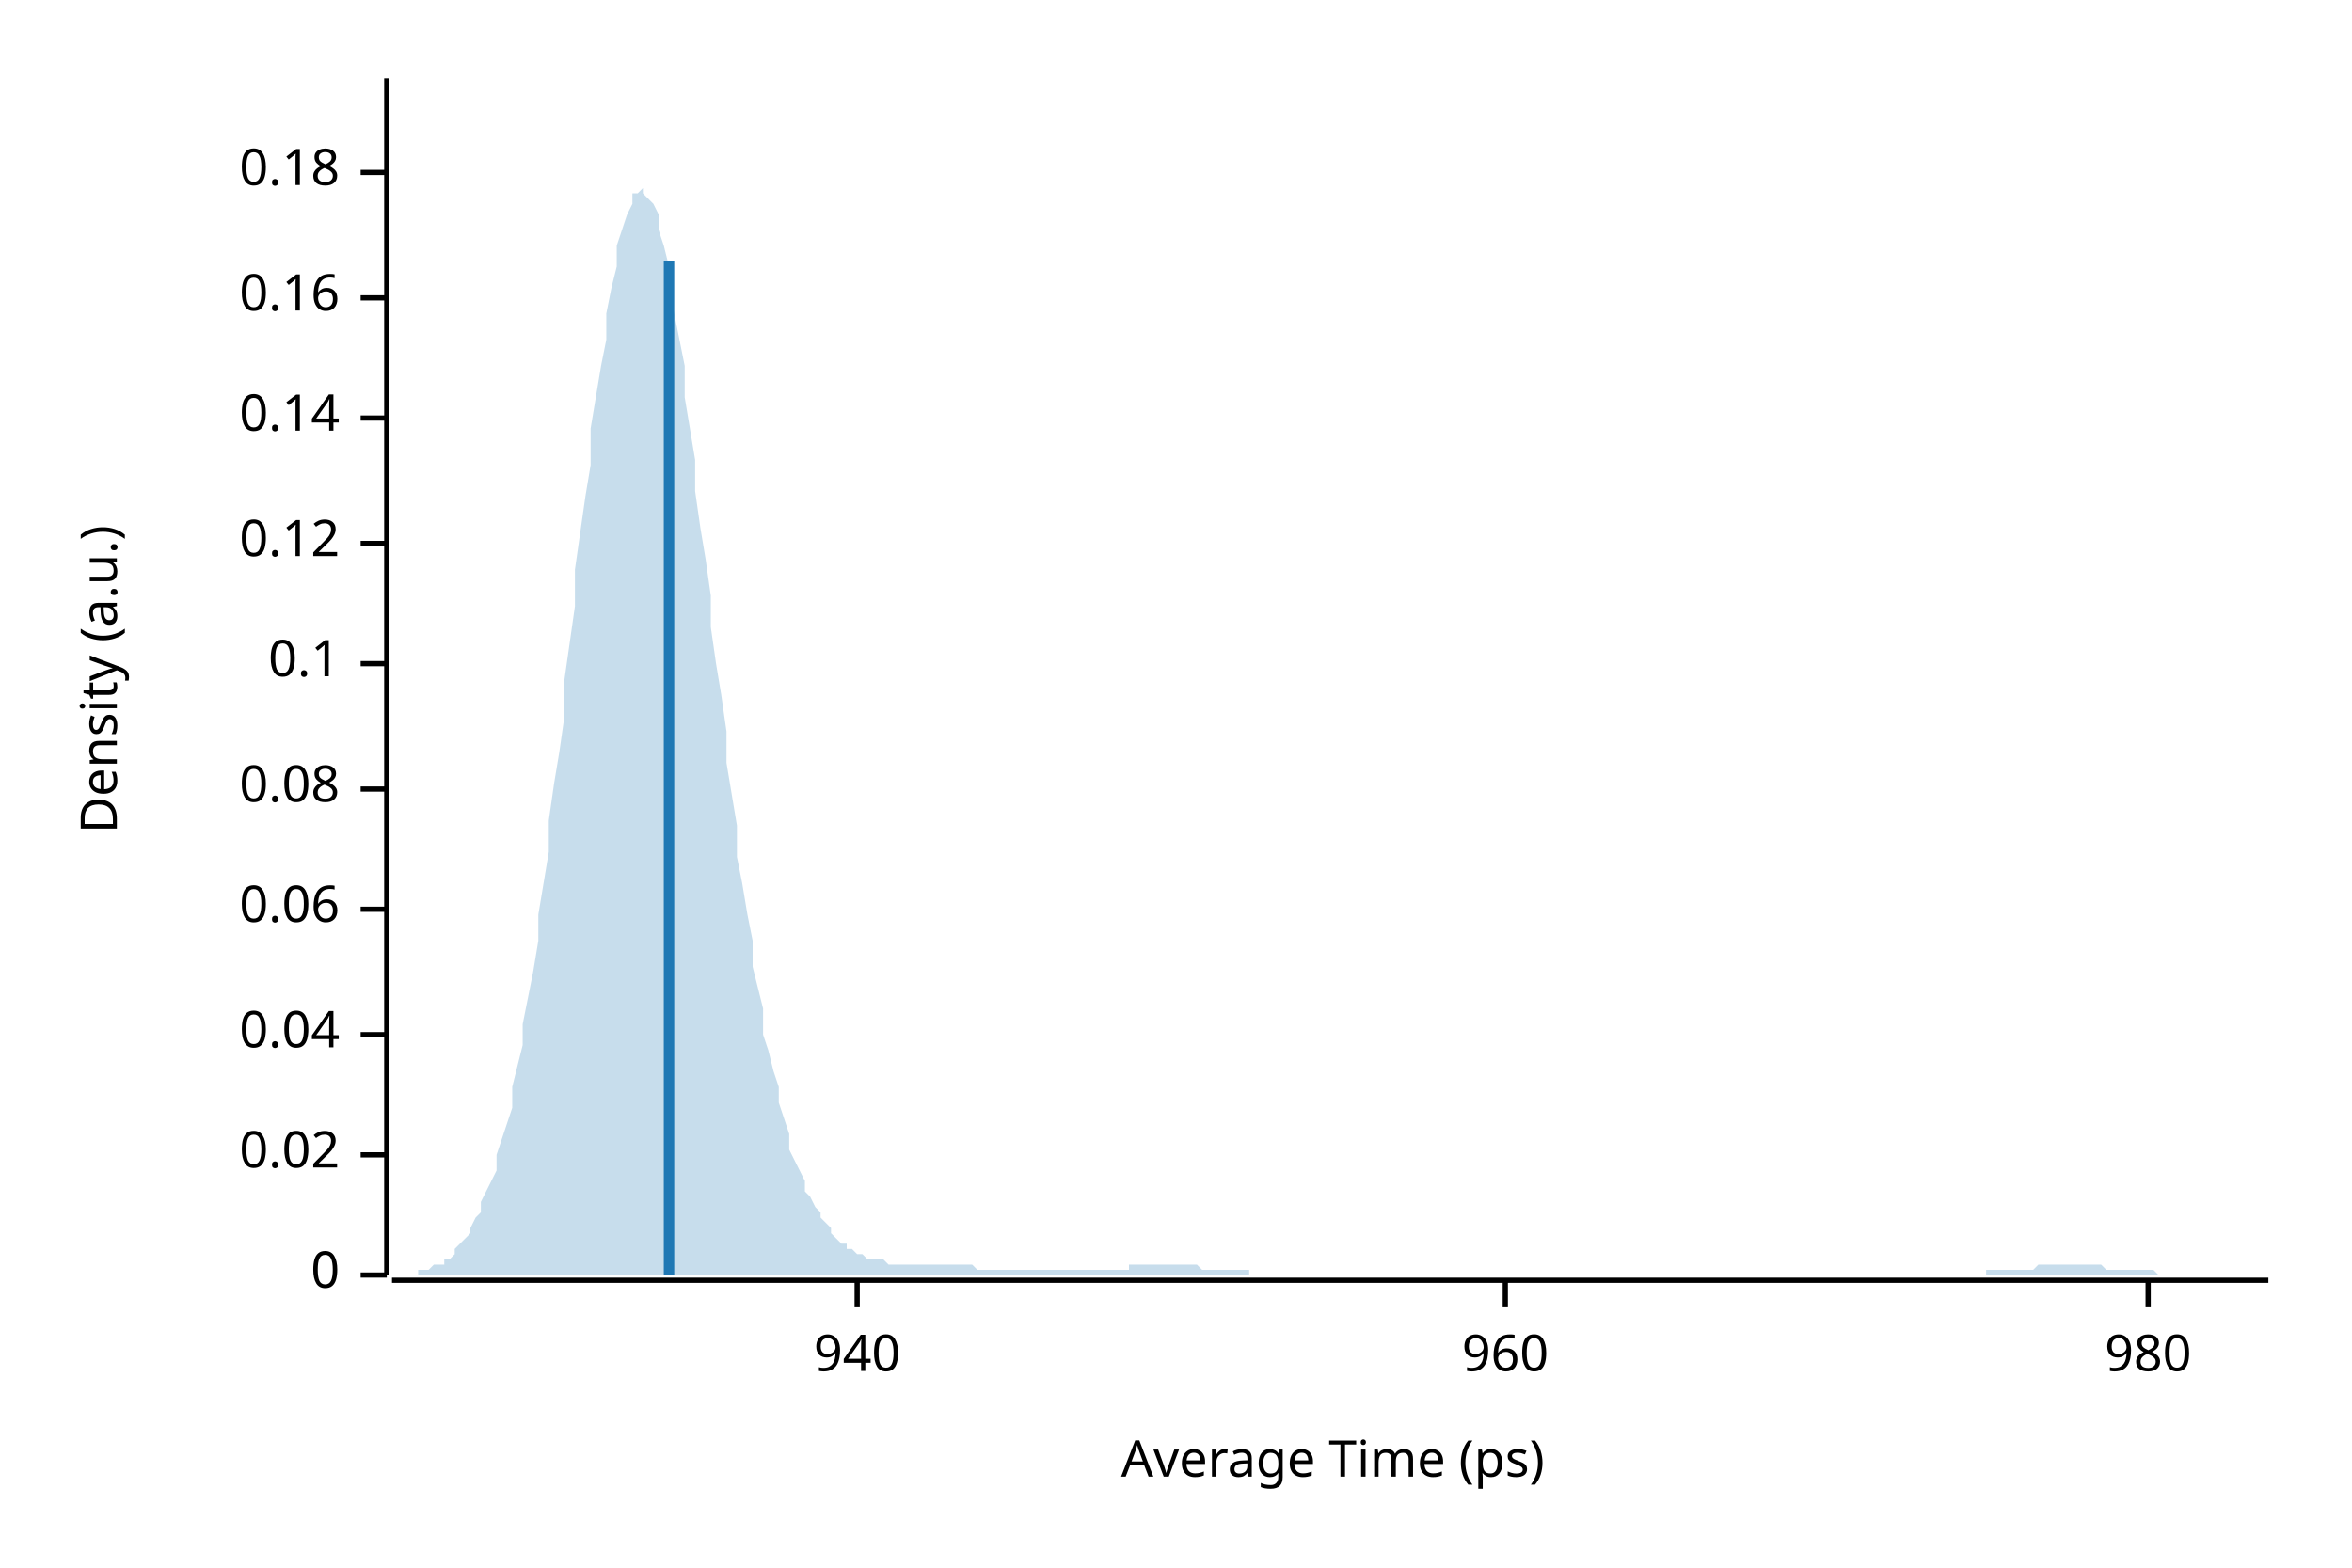
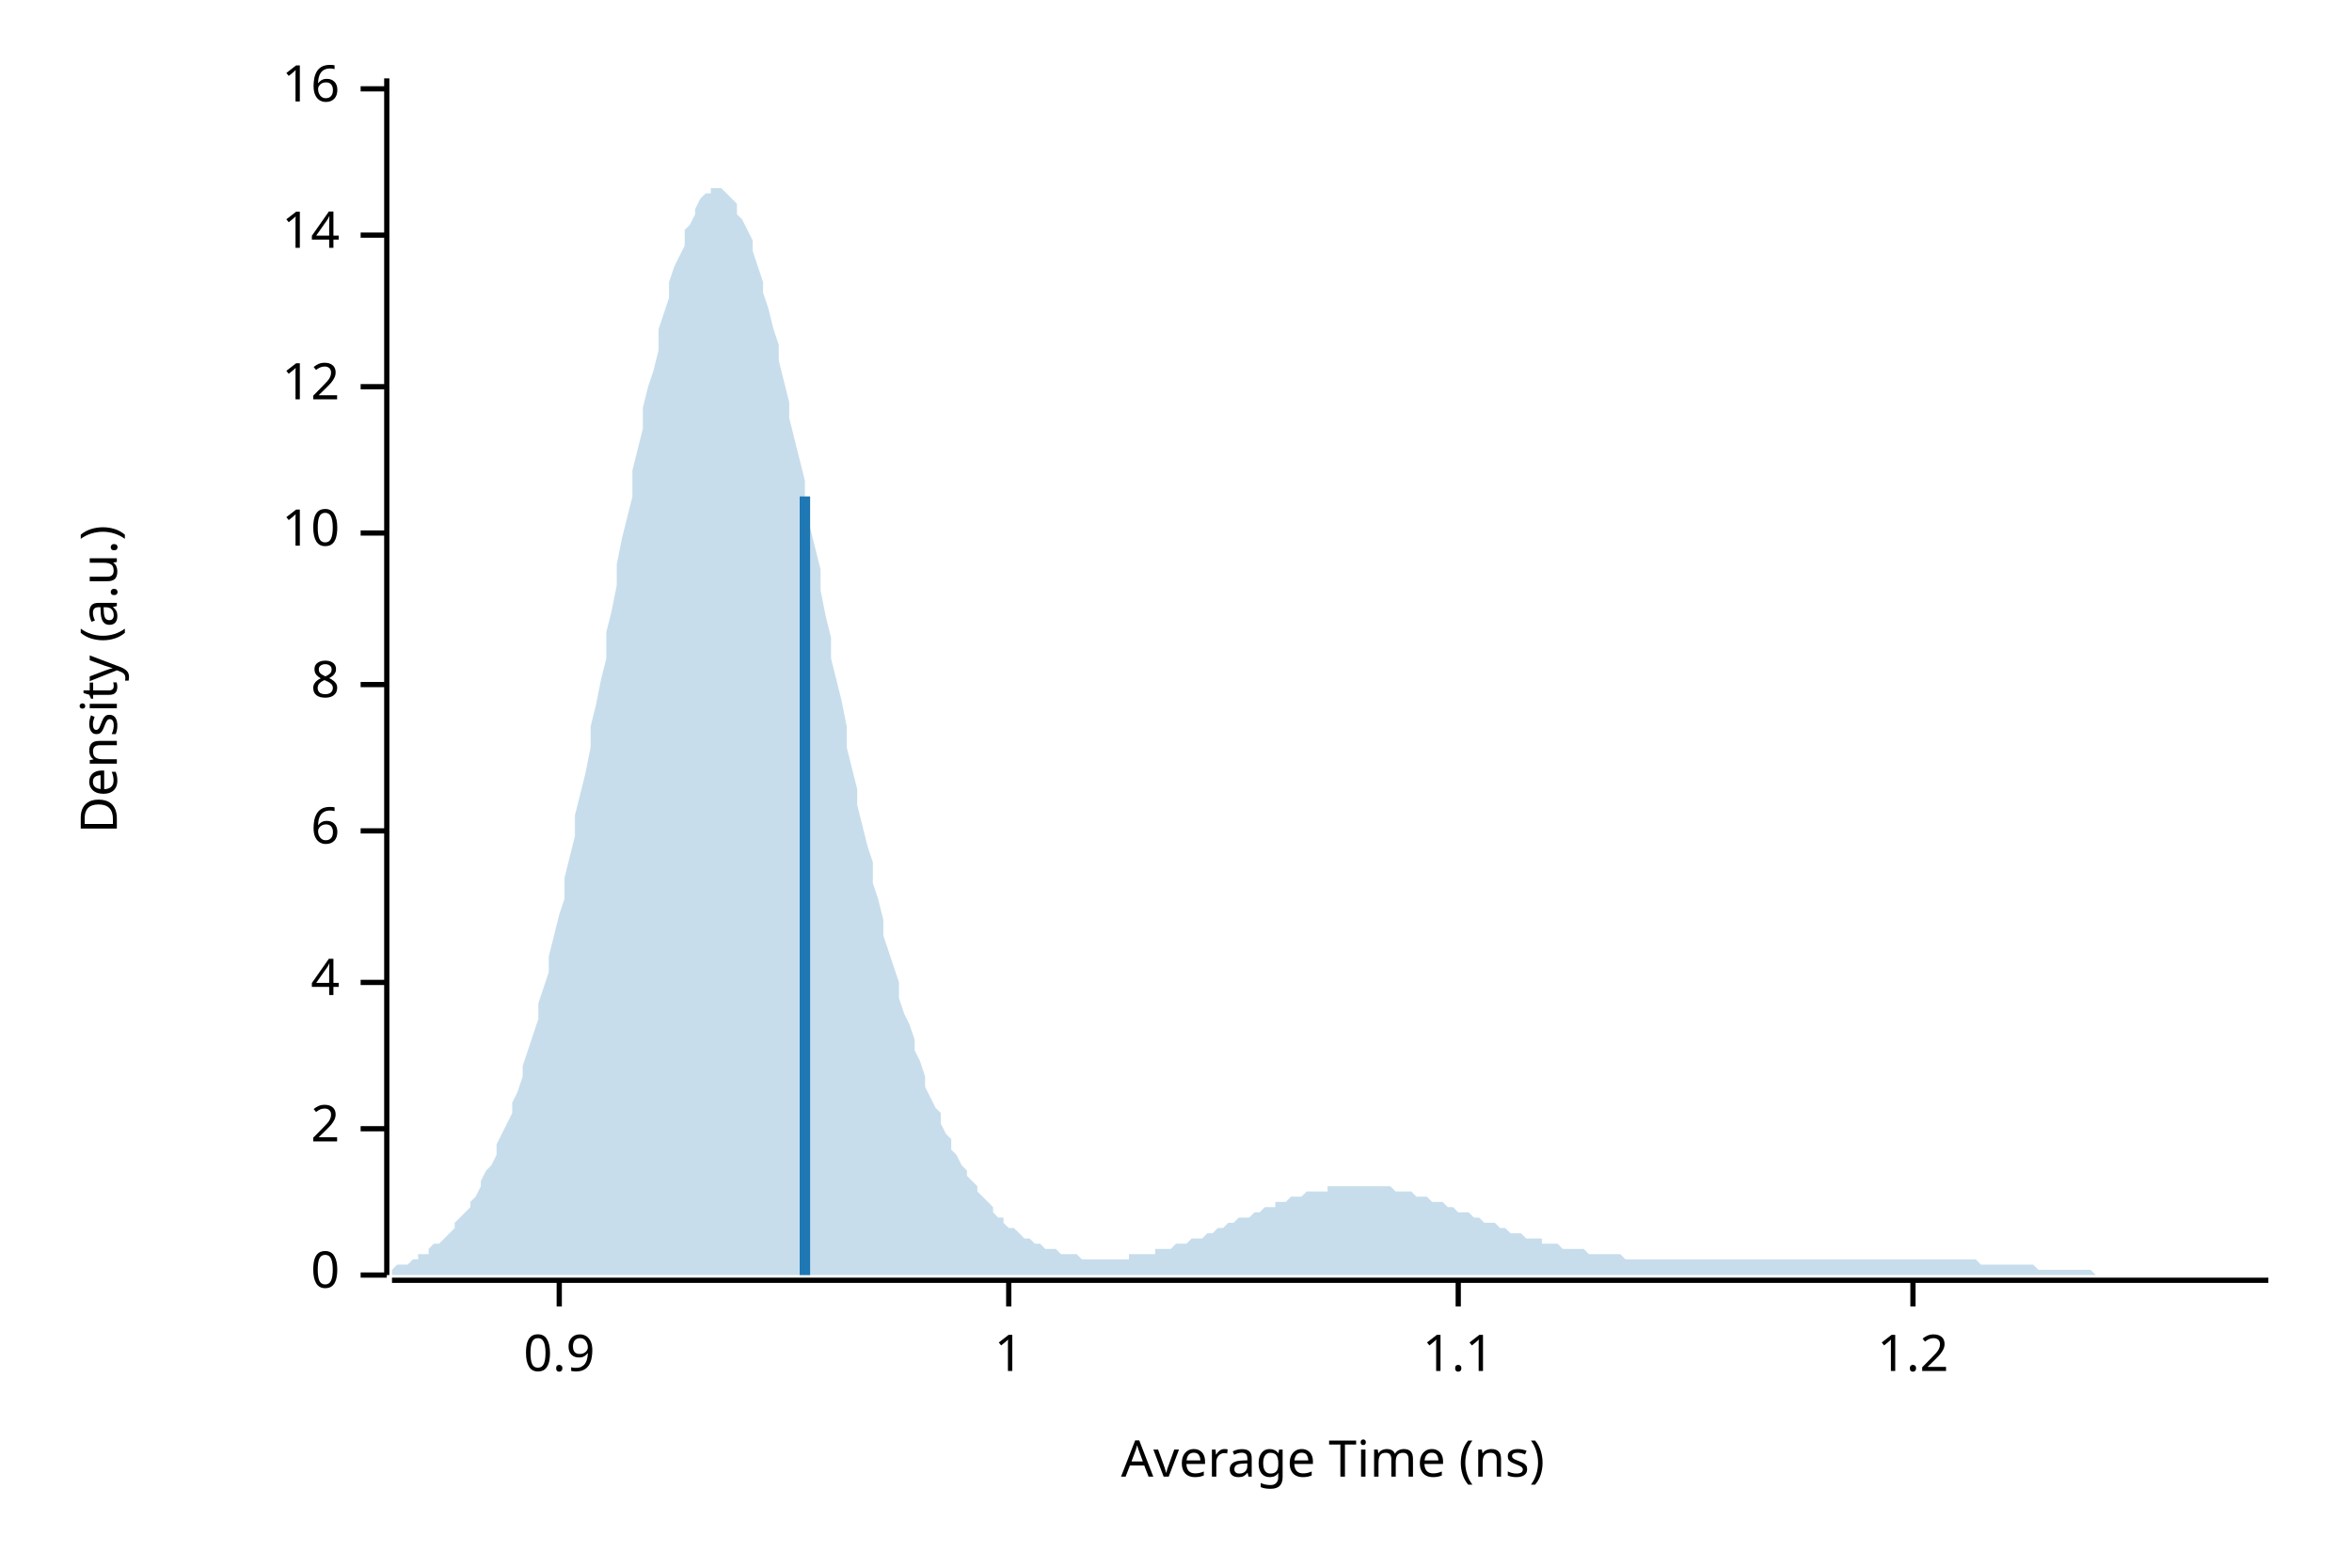
<svg xmlns="http://www.w3.org/2000/svg" width="450" height="300" viewBox="0 0 450 300">
  <text x="15" y="130" dy="0.76em" text-anchor="middle" font-family="sans-serif" font-size="9.677" opacity="1" fill="#000000" transform="rotate(270, 15, 130)">
Density (a.u.)
</text>
  <text x="255" y="285" dy="-0.5ex" text-anchor="middle" font-family="sans-serif" font-size="9.677" opacity="1" fill="#000000">
- Average Time (ps)
+ Average Time (ns)
</text>
  <polyline fill="none" opacity="1" stroke="#000000" stroke-width="1" points="74,15 74,244 " />
  <text x="65" y="244" dy="0.5ex" text-anchor="end" font-family="sans-serif" font-size="9.677" opacity="1" fill="#000000">
0
</text>
  <polyline fill="none" opacity="1" stroke="#000000" stroke-width="1" points="69,244 74,244 " />
-   <text x="65" y="221" dy="0.5ex" text-anchor="end" font-family="sans-serif" font-size="9.677" opacity="1" fill="#000000">
- 0.02
+   <text x="65" y="216" dy="0.5ex" text-anchor="end" font-family="sans-serif" font-size="9.677" opacity="1" fill="#000000">
+ 2
</text>
-   <polyline fill="none" opacity="1" stroke="#000000" stroke-width="1" points="69,221 74,221 " />
-   <text x="65" y="198" dy="0.5ex" text-anchor="end" font-family="sans-serif" font-size="9.677" opacity="1" fill="#000000">
- 0.04
+   <polyline fill="none" opacity="1" stroke="#000000" stroke-width="1" points="69,216 74,216 " />
+   <text x="65" y="188" dy="0.5ex" text-anchor="end" font-family="sans-serif" font-size="9.677" opacity="1" fill="#000000">
+ 4
</text>
-   <polyline fill="none" opacity="1" stroke="#000000" stroke-width="1" points="69,198 74,198 " />
-   <text x="65" y="174" dy="0.5ex" text-anchor="end" font-family="sans-serif" font-size="9.677" opacity="1" fill="#000000">
- 0.06
+   <polyline fill="none" opacity="1" stroke="#000000" stroke-width="1" points="69,188 74,188 " />
+   <text x="65" y="159" dy="0.5ex" text-anchor="end" font-family="sans-serif" font-size="9.677" opacity="1" fill="#000000">
+ 6
</text>
-   <polyline fill="none" opacity="1" stroke="#000000" stroke-width="1" points="69,174 74,174 " />
-   <text x="65" y="151" dy="0.5ex" text-anchor="end" font-family="sans-serif" font-size="9.677" opacity="1" fill="#000000">
- 0.08
+   <polyline fill="none" opacity="1" stroke="#000000" stroke-width="1" points="69,159 74,159 " />
+   <text x="65" y="131" dy="0.5ex" text-anchor="end" font-family="sans-serif" font-size="9.677" opacity="1" fill="#000000">
+ 8
</text>
-   <polyline fill="none" opacity="1" stroke="#000000" stroke-width="1" points="69,151 74,151 " />
-   <text x="65" y="127" dy="0.5ex" text-anchor="end" font-family="sans-serif" font-size="9.677" opacity="1" fill="#000000">
- 0.1
+   <polyline fill="none" opacity="1" stroke="#000000" stroke-width="1" points="69,131 74,131 " />
+   <text x="65" y="102" dy="0.5ex" text-anchor="end" font-family="sans-serif" font-size="9.677" opacity="1" fill="#000000">
+ 10
</text>
-   <polyline fill="none" opacity="1" stroke="#000000" stroke-width="1" points="69,127 74,127 " />
-   <text x="65" y="104" dy="0.5ex" text-anchor="end" font-family="sans-serif" font-size="9.677" opacity="1" fill="#000000">
- 0.12
+   <polyline fill="none" opacity="1" stroke="#000000" stroke-width="1" points="69,102 74,102 " />
+   <text x="65" y="74" dy="0.5ex" text-anchor="end" font-family="sans-serif" font-size="9.677" opacity="1" fill="#000000">
+ 12
</text>
-   <polyline fill="none" opacity="1" stroke="#000000" stroke-width="1" points="69,104 74,104 " />
-   <text x="65" y="80" dy="0.5ex" text-anchor="end" font-family="sans-serif" font-size="9.677" opacity="1" fill="#000000">
- 0.14
+   <polyline fill="none" opacity="1" stroke="#000000" stroke-width="1" points="69,74 74,74 " />
+   <text x="65" y="45" dy="0.5ex" text-anchor="end" font-family="sans-serif" font-size="9.677" opacity="1" fill="#000000">
+ 14
</text>
-   <polyline fill="none" opacity="1" stroke="#000000" stroke-width="1" points="69,80 74,80 " />
-   <text x="65" y="57" dy="0.5ex" text-anchor="end" font-family="sans-serif" font-size="9.677" opacity="1" fill="#000000">
- 0.16
+   <polyline fill="none" opacity="1" stroke="#000000" stroke-width="1" points="69,45 74,45 " />
+   <text x="65" y="17" dy="0.5ex" text-anchor="end" font-family="sans-serif" font-size="9.677" opacity="1" fill="#000000">
+ 16
</text>
-   <polyline fill="none" opacity="1" stroke="#000000" stroke-width="1" points="69,57 74,57 " />
-   <text x="65" y="33" dy="0.5ex" text-anchor="end" font-family="sans-serif" font-size="9.677" opacity="1" fill="#000000">
- 0.18
+   <polyline fill="none" opacity="1" stroke="#000000" stroke-width="1" points="69,17 74,17 " />
+   <polyline fill="none" opacity="1" stroke="#000000" stroke-width="1" points="75,245 434,245 " />
+   <text x="107" y="255" dy="0.76em" text-anchor="middle" font-family="sans-serif" font-size="9.677" opacity="1" fill="#000000">
+ 0.9
</text>
-   <polyline fill="none" opacity="1" stroke="#000000" stroke-width="1" points="69,33 74,33 " />
-   <polyline fill="none" opacity="1" stroke="#000000" stroke-width="1" points="75,245 434,245 " />
-   <text x="164" y="255" dy="0.76em" text-anchor="middle" font-family="sans-serif" font-size="9.677" opacity="1" fill="#000000">
- 940
+   <polyline fill="none" opacity="1" stroke="#000000" stroke-width="1" points="107,245 107,250 " />
+   <text x="193" y="255" dy="0.76em" text-anchor="middle" font-family="sans-serif" font-size="9.677" opacity="1" fill="#000000">
+ 1
</text>
-   <polyline fill="none" opacity="1" stroke="#000000" stroke-width="1" points="164,245 164,250 " />
-   <text x="288" y="255" dy="0.76em" text-anchor="middle" font-family="sans-serif" font-size="9.677" opacity="1" fill="#000000">
- 960
+   <polyline fill="none" opacity="1" stroke="#000000" stroke-width="1" points="193,245 193,250 " />
+   <text x="279" y="255" dy="0.76em" text-anchor="middle" font-family="sans-serif" font-size="9.677" opacity="1" fill="#000000">
+ 1.1
</text>
-   <polyline fill="none" opacity="1" stroke="#000000" stroke-width="1" points="288,245 288,250 " />
-   <text x="411" y="255" dy="0.76em" text-anchor="middle" font-family="sans-serif" font-size="9.677" opacity="1" fill="#000000">
- 980
+   <polyline fill="none" opacity="1" stroke="#000000" stroke-width="1" points="279,245 279,250 " />
+   <text x="366" y="255" dy="0.76em" text-anchor="middle" font-family="sans-serif" font-size="9.677" opacity="1" fill="#000000">
+ 1.2
</text>
-   <polyline fill="none" opacity="1" stroke="#000000" stroke-width="1" points="411,245 411,250 " />
-   <polygon opacity="0.25" fill="#1F78B4" points="75,244 75,244 76,244 77,244 77,244 78,244 79,244 80,244 80,243 81,243 82,243 82,243 83,242 84,242 85,242 85,241 86,241 87,240 87,239 88,238 89,237 90,236 90,235 91,233 92,232 92,230 93,228 94,226 95,224 95,221 96,218 97,215 98,212 98,208 99,204 100,200 100,196 101,191 102,186 103,180 103,175 104,169 105,163 105,157 106,150 107,144 108,137 108,130 109,123 110,116 110,109 111,102 112,95 113,89 113,82 114,76 115,70 116,65 116,60 117,55 118,51 118,47 119,44 120,41 121,39 121,37 122,37 123,36 123,37 124,38 125,39 126,41 126,44 127,47 128,51 128,55 129,60 130,65 131,70 131,76 132,82 133,88 133,94 134,101 135,107 136,114 136,120 137,127 138,133 139,140 139,146 140,152 141,158 141,164 142,169 143,175 144,180 144,185 145,189 146,193 146,198 147,201 148,205 149,208 149,211 150,214 151,217 151,220 152,222 153,224 154,226 154,228 155,229 156,231 157,232 157,233 158,234 159,235 159,236 160,237 161,238 162,238 162,239 163,239 164,240 164,240 165,240 166,241 167,241 167,241 168,241 169,241 169,241 170,242 171,242 172,242 172,242 173,242 174,242 175,242 175,242 176,242 177,242 177,242 178,242 179,242 180,242 180,242 181,242 182,242 182,242 183,242 184,242 185,242 185,242 186,242 187,243 187,243 188,243 189,243 190,243 190,243 191,243 192,243 192,243 193,243 194,243 195,243 195,243 196,243 197,243 198,243 198,243 199,243 200,243 200,243 201,243 202,243 203,243 203,243 204,243 205,243 205,243 206,243 207,243 208,243 208,243 209,243 210,243 210,243 211,243 212,243 213,243 213,243 214,243 215,243 216,243 216,242 217,242 218,242 218,242 219,242 220,242 221,242 221,242 222,242 223,242 223,242 224,242 225,242 226,242 226,242 227,242 228,242 228,242 229,242 230,243 231,243 231,243 232,243 233,243 233,243 234,243 235,243 236,243 236,243 237,243 238,243 239,243 239,244 240,244 241,244 241,244 242,244 243,244 244,244 244,244 245,244 246,244 246,244 247,244 248,244 249,244 249,244 250,244 251,244 251,244 252,244 253,244 254,244 254,244 255,244 256,244 257,244 257,244 258,244 259,244 259,244 260,244 261,244 262,244 262,244 263,244 264,244 264,244 265,244 266,244 267,244 267,244 268,244 269,244 269,244 270,244 271,244 272,244 272,244 273,244 274,244 275,244 275,244 276,244 277,244 277,244 278,244 279,244 280,244 280,244 281,244 282,244 282,244 283,244 284,244 285,244 285,244 286,244 287,244 287,244 288,244 289,244 290,244 290,244 291,244 292,244 292,244 293,244 294,244 295,244 295,244 296,244 297,244 298,244 298,244 299,244 300,244 300,244 301,244 302,244 303,244 303,244 304,244 305,244 305,244 306,244 307,244 308,244 308,244 309,244 310,244 310,244 311,244 312,244 313,244 313,244 314,244 315,244 316,244 316,244 317,244 318,244 318,244 319,244 320,244 321,244 321,244 322,244 323,244 323,244 324,244 325,244 326,244 326,244 327,244 328,244 328,244 329,244 330,244 331,244 331,244 332,244 333,244 333,244 334,244 335,244 336,244 336,244 337,244 338,244 339,244 339,244 340,244 341,244 341,244 342,244 343,244 344,244 344,244 345,244 346,244 346,244 347,244 348,244 349,244 349,244 350,244 351,244 351,244 352,244 353,244 354,244 354,244 355,244 356,244 357,244 357,244 358,244 359,244 359,244 360,244 361,244 362,244 362,244 363,244 364,244 364,244 365,244 366,244 367,244 367,244 368,244 369,244 369,244 370,244 371,244 372,244 372,244 373,244 374,244 375,244 375,244 376,244 377,244 377,244 378,244 379,244 380,244 380,243 381,243 382,243 382,243 383,243 384,243 385,243 385,243 386,243 387,243 387,243 388,243 389,243 390,242 390,242 391,242 392,242 392,242 393,242 394,242 395,242 395,242 396,242 397,242 398,242 398,242 399,242 400,242 400,242 401,242 402,242 403,243 403,243 404,243 405,243 405,243 406,243 407,243 408,243 408,243 409,243 410,243 410,243 411,243 412,243 413,244 413,244 414,244 415,244 416,244 416,244 417,244 418,244 418,244 419,244 420,244 421,244 421,244 422,244 423,244 423,244 424,244 425,244 426,244 426,244 427,244 428,244 428,244 429,244 430,244 431,244 431,244 432,244 433,244 434,244 434,244 75,244 " />
-   <polyline fill="none" opacity="1" stroke="#1F78B4" stroke-width="2" points="128,244 128,50 " />
+   <polyline fill="none" opacity="1" stroke="#000000" stroke-width="1" points="366,245 366,250 " />
+   <polygon opacity="0.25" fill="#1F78B4" points="75,243 75,243 76,242 77,242 77,242 78,242 79,241 80,241 80,240 81,240 82,240 82,239 83,238 84,238 85,237 85,237 86,236 87,235 87,234 88,233 89,232 90,231 90,230 91,229 92,227 92,226 93,224 94,223 95,221 95,219 96,217 97,215 98,213 98,211 99,209 100,206 100,204 101,201 102,198 103,195 103,192 104,189 105,186 105,183 106,179 107,175 108,172 108,168 109,164 110,160 110,156 111,152 112,148 113,143 113,139 114,135 115,130 116,126 116,121 117,117 118,112 118,108 119,103 120,99 121,95 121,90 122,86 123,82 123,78 124,74 125,71 126,67 126,63 127,60 128,57 128,54 129,51 130,49 131,47 131,44 132,43 133,41 133,40 134,38 135,37 136,37 136,36 137,36 138,36 139,37 139,37 140,38 141,39 141,41 142,42 143,44 144,46 144,48 145,51 146,54 146,56 147,59 148,63 149,66 149,69 150,73 151,77 151,80 152,84 153,88 154,92 154,97 155,101 156,105 157,109 157,113 158,118 159,122 159,126 160,130 161,134 162,139 162,143 163,147 164,151 164,154 165,158 166,162 167,165 167,169 168,172 169,176 169,179 170,182 171,185 172,188 172,191 173,194 174,196 175,199 175,201 176,203 177,206 177,208 178,210 179,212 180,213 180,215 181,217 182,218 182,220 183,221 184,223 185,224 185,225 186,226 187,227 187,228 188,229 189,230 190,231 190,232 191,233 192,233 192,234 193,235 194,235 195,236 195,236 196,237 197,237 198,238 198,238 199,238 200,239 200,239 201,239 202,239 203,240 203,240 204,240 205,240 205,240 206,240 207,241 208,241 208,241 209,241 210,241 210,241 211,241 212,241 213,241 213,241 214,241 215,241 216,241 216,240 217,240 218,240 218,240 219,240 220,240 221,240 221,239 222,239 223,239 223,239 224,239 225,238 226,238 226,238 227,238 228,237 228,237 229,237 230,237 231,236 231,236 232,236 233,235 233,235 234,235 235,234 236,234 236,234 237,233 238,233 239,233 239,233 240,232 241,232 241,232 242,231 243,231 244,231 244,230 245,230 246,230 246,230 247,229 248,229 249,229 249,229 250,228 251,228 251,228 252,228 253,228 254,228 254,227 255,227 256,227 257,227 257,227 258,227 259,227 259,227 260,227 261,227 262,227 262,227 263,227 264,227 264,227 265,227 266,227 267,228 267,228 268,228 269,228 269,228 270,228 271,229 272,229 272,229 273,229 274,230 275,230 275,230 276,230 277,231 277,231 278,231 279,232 280,232 280,232 281,232 282,233 282,233 283,233 284,234 285,234 285,234 286,234 287,235 287,235 288,235 289,236 290,236 290,236 291,236 292,237 292,237 293,237 294,237 295,237 295,238 296,238 297,238 298,238 298,238 299,239 300,239 300,239 301,239 302,239 303,239 303,239 304,240 305,240 305,240 306,240 307,240 308,240 308,240 309,240 310,240 310,240 311,241 312,241 313,241 313,241 314,241 315,241 316,241 316,241 317,241 318,241 318,241 319,241 320,241 321,241 321,241 322,241 323,241 323,241 324,241 325,241 326,241 326,241 327,241 328,241 328,241 329,241 330,241 331,241 331,241 332,241 333,241 333,241 334,241 335,241 336,241 336,241 337,241 338,241 339,241 339,241 340,241 341,241 341,241 342,241 343,241 344,241 344,241 345,241 346,241 346,241 347,241 348,241 349,241 349,241 350,241 351,241 351,241 352,241 353,241 354,241 354,241 355,241 356,241 357,241 357,241 358,241 359,241 359,241 360,241 361,241 362,241 362,241 363,241 364,241 364,241 365,241 366,241 367,241 367,241 368,241 369,241 369,241 370,241 371,241 372,241 372,241 373,241 374,241 375,241 375,241 376,241 377,241 377,241 378,241 379,242 380,242 380,242 381,242 382,242 382,242 383,242 384,242 385,242 385,242 386,242 387,242 387,242 388,242 389,242 390,243 390,243 391,243 392,243 392,243 393,243 394,243 395,243 395,243 396,243 397,243 398,243 398,243 399,243 400,243 400,243 401,244 402,244 403,244 403,244 404,244 405,244 405,244 406,244 407,244 408,244 408,244 409,244 410,244 410,244 411,244 412,244 413,244 413,244 414,244 415,244 416,244 416,244 417,244 418,244 418,244 419,244 420,244 421,244 421,244 422,244 423,244 423,244 424,244 425,244 426,244 426,244 427,244 428,244 428,244 429,244 430,244 431,244 431,244 432,244 433,244 434,244 434,244 75,244 " />
+   <polyline fill="none" opacity="1" stroke="#1F78B4" stroke-width="2" points="154,244 154,95 " />
</svg>
